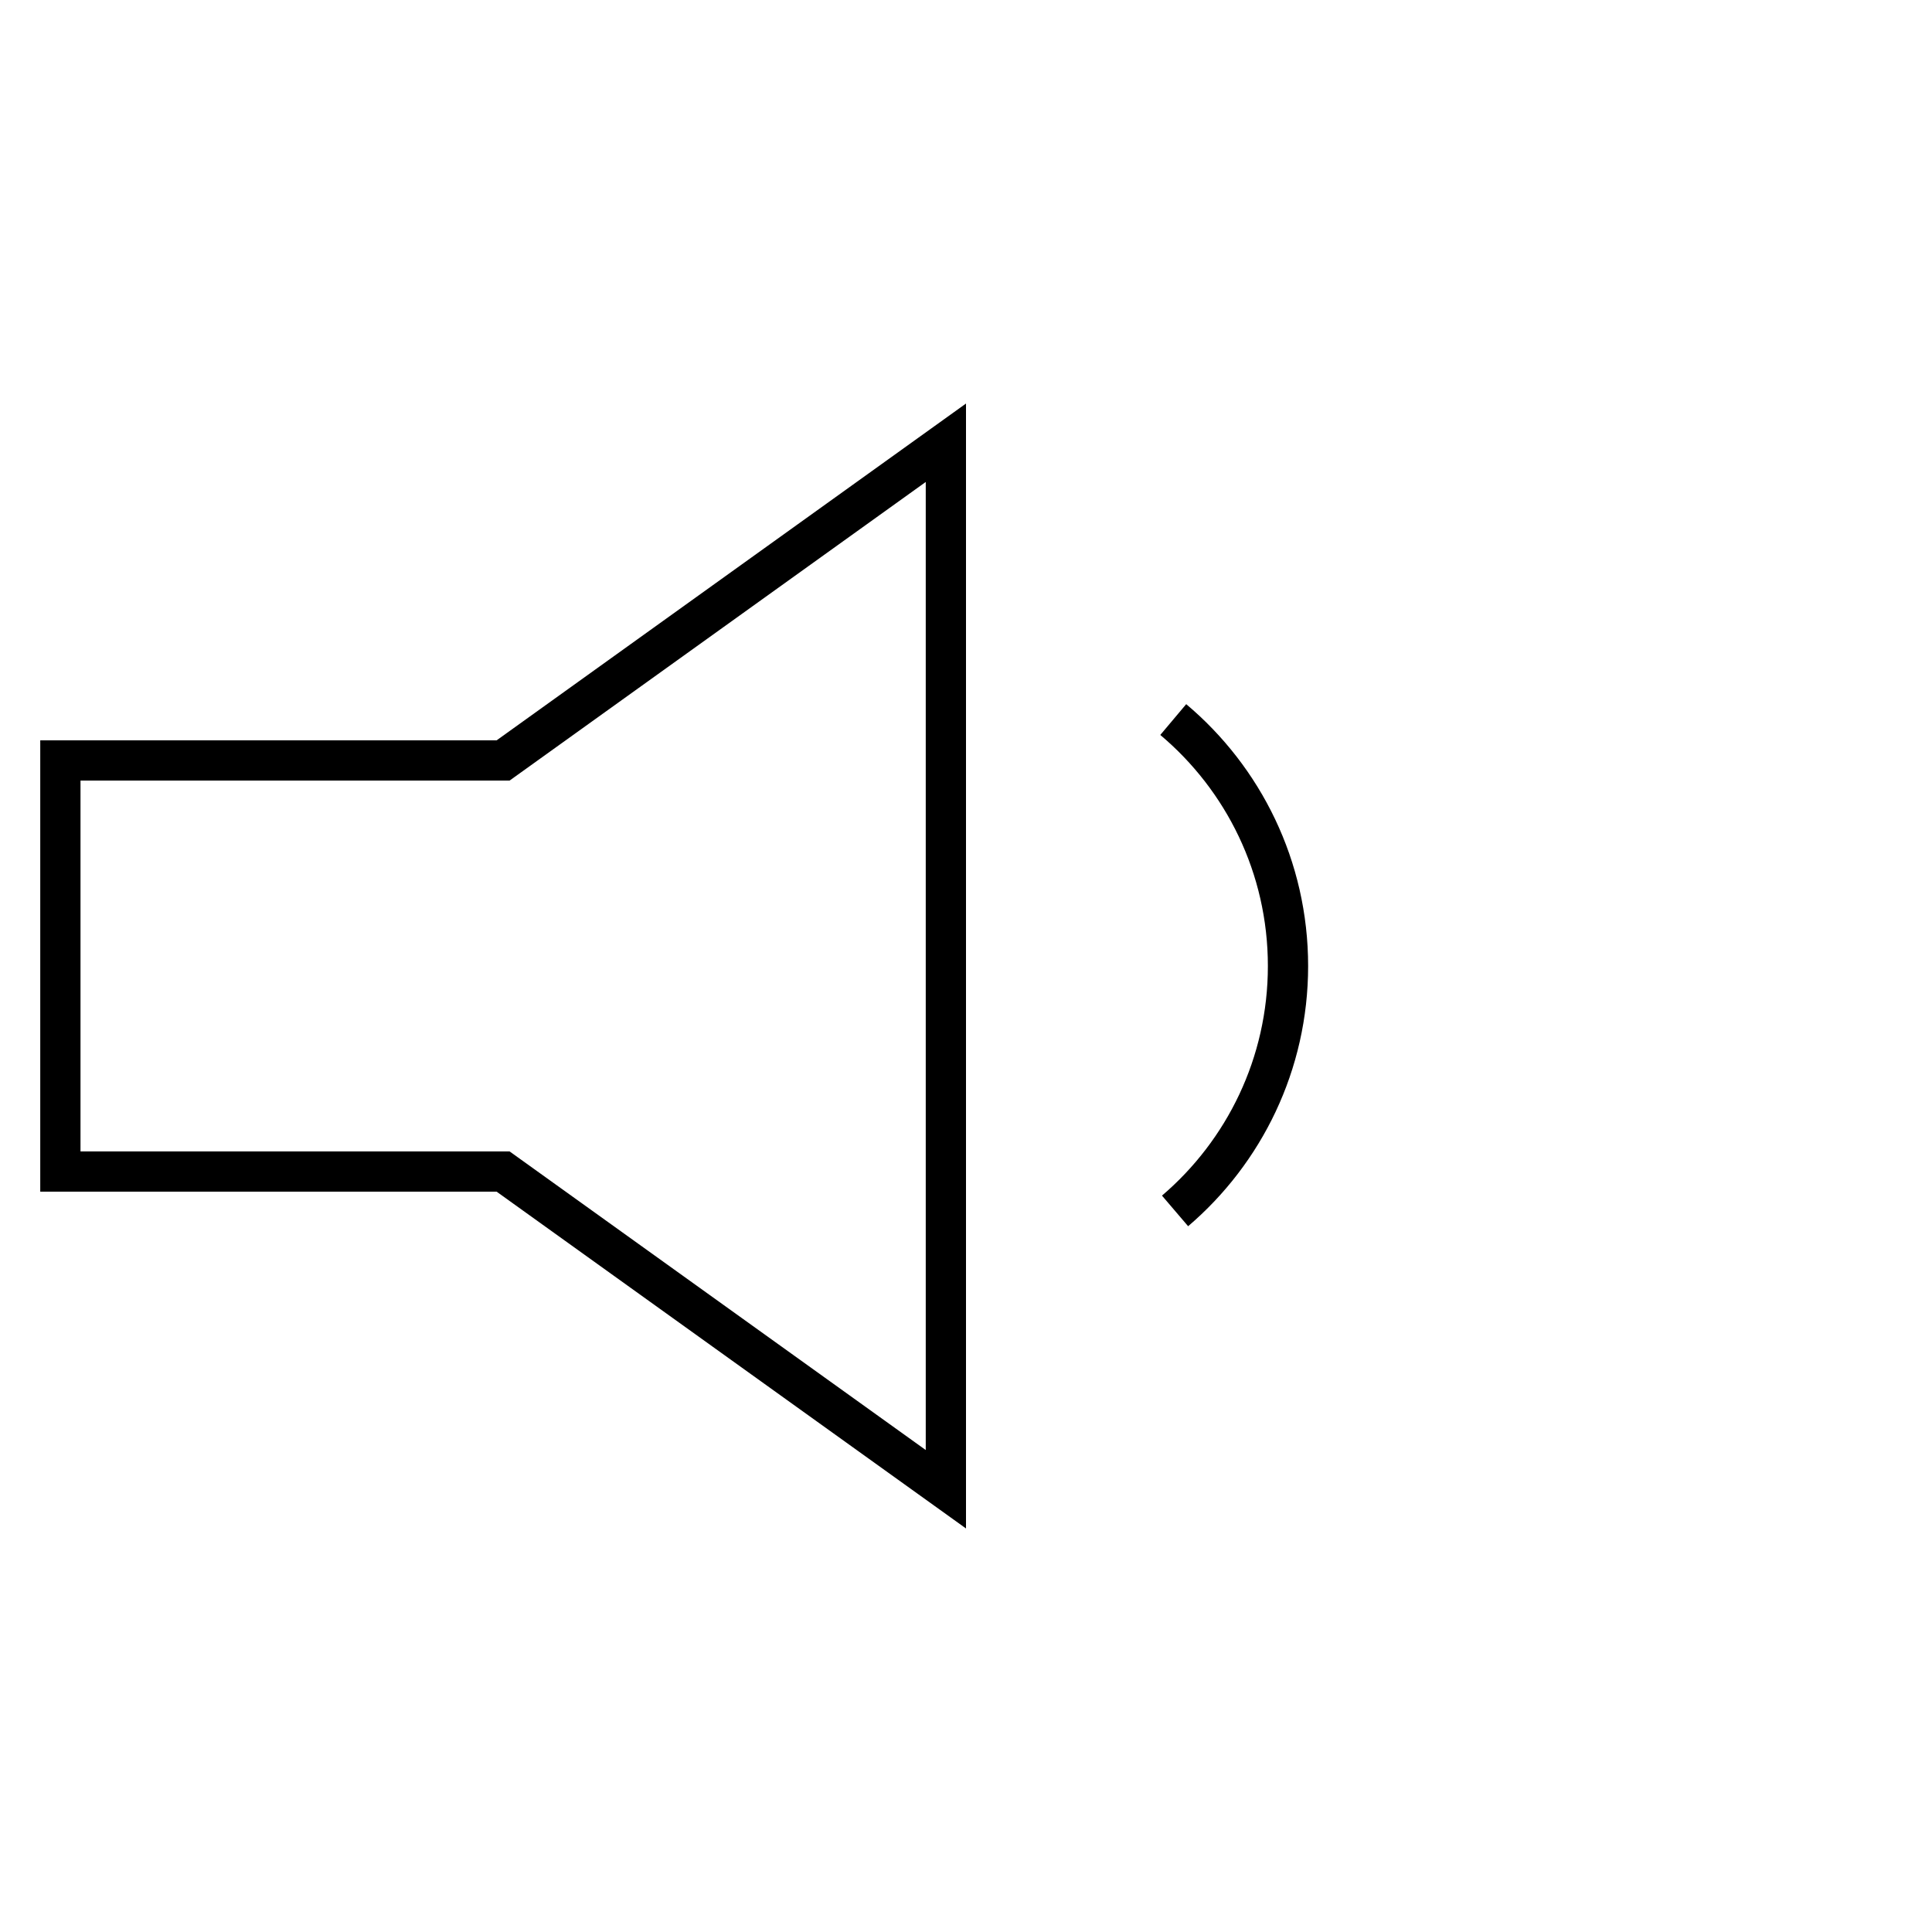
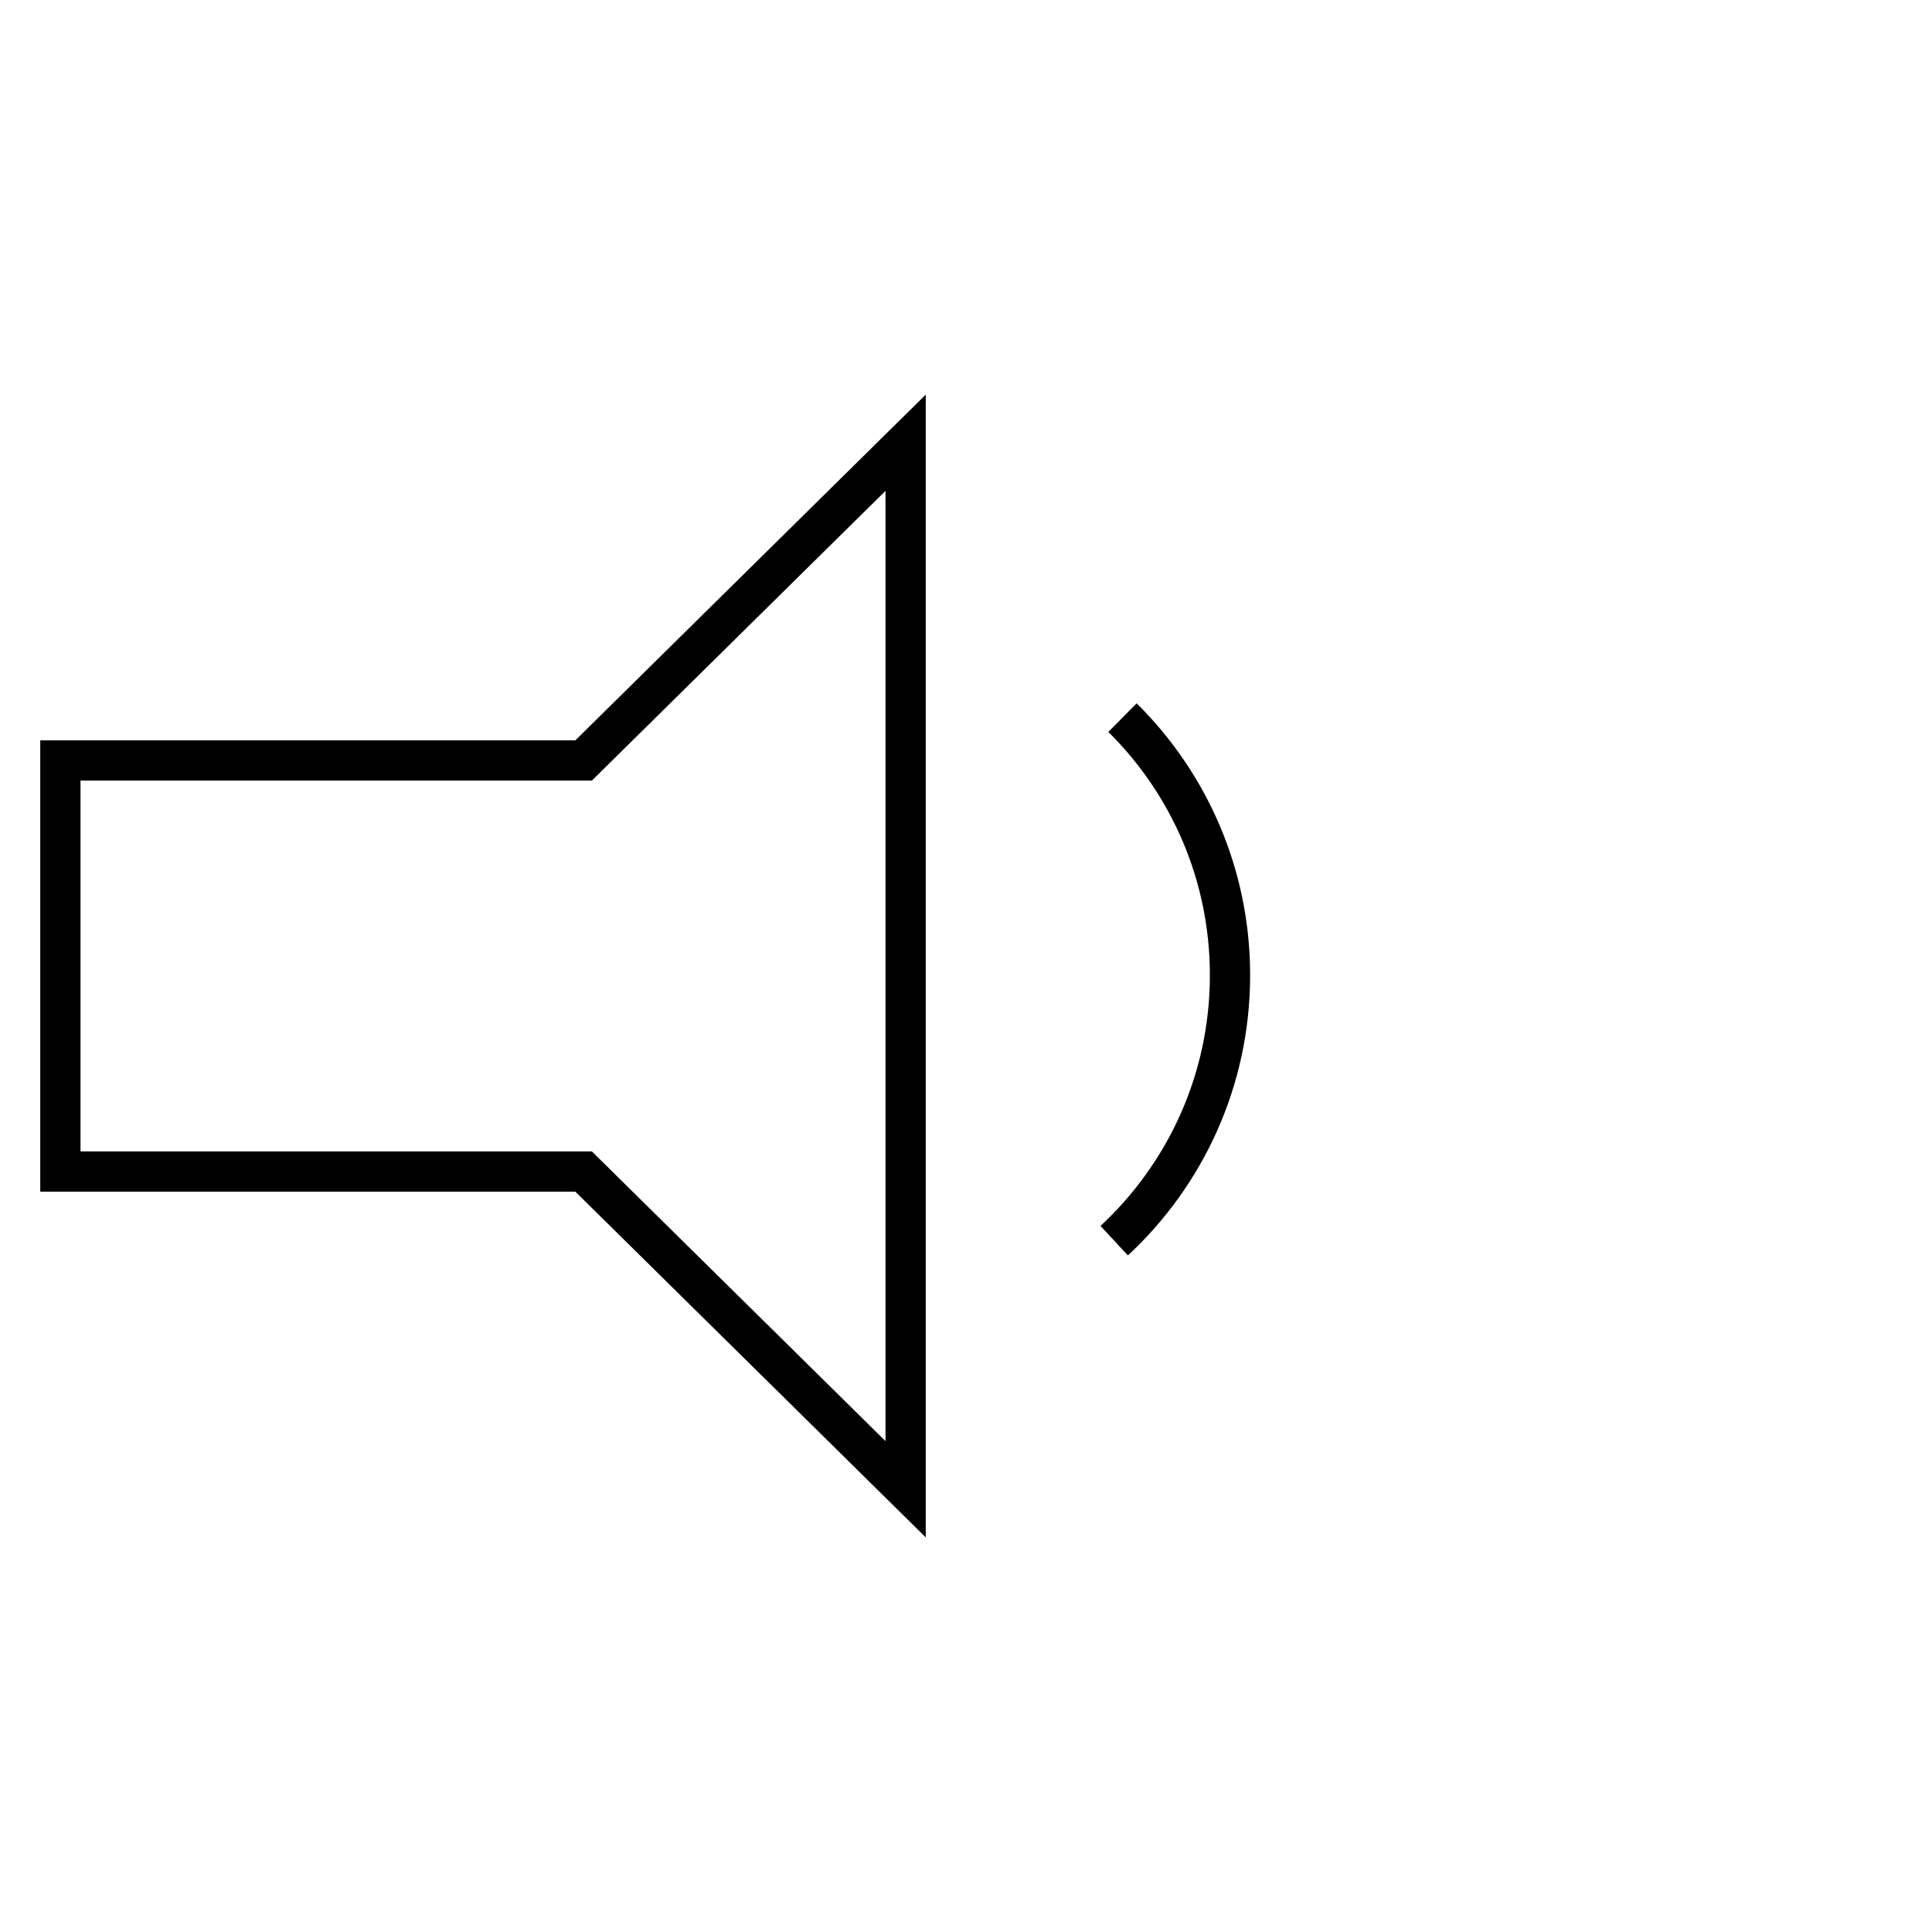
<svg xmlns="http://www.w3.org/2000/svg" width="48px" height="48px" viewBox="0 0 48 48" version="1.1">
  <defs />
  <g id="line" stroke="none" stroke-width="1" fill="none" fill-rule="evenodd">
    <g id="volumedown1-line" stroke="#000000">
-       <polygon id="Rectangle-13" points="1.5 18.893 12.5 18.893 23.5 11 23.5 37 12.5 29.107 1.5 29.107" />
-       <path d="M29.194,30.085 C30.911,28.618 32,26.436 32,24 C32,21.543 30.892,19.344 29.149,17.877" id="Oval" />
+       <polygon id="Rectangle-13" points="1.5 18.893 14.5 18.893 22.5 11 22.5 37 14.5 29.107 1.5 29.107" />
+       <path d="M27.682,30.824 C29.452,29.181 30.559,26.834 30.559,24.228 C30.559,21.725 29.537,19.461 27.888,17.829" id="Combined-Shape" />
    </g>
  </g>
</svg>
